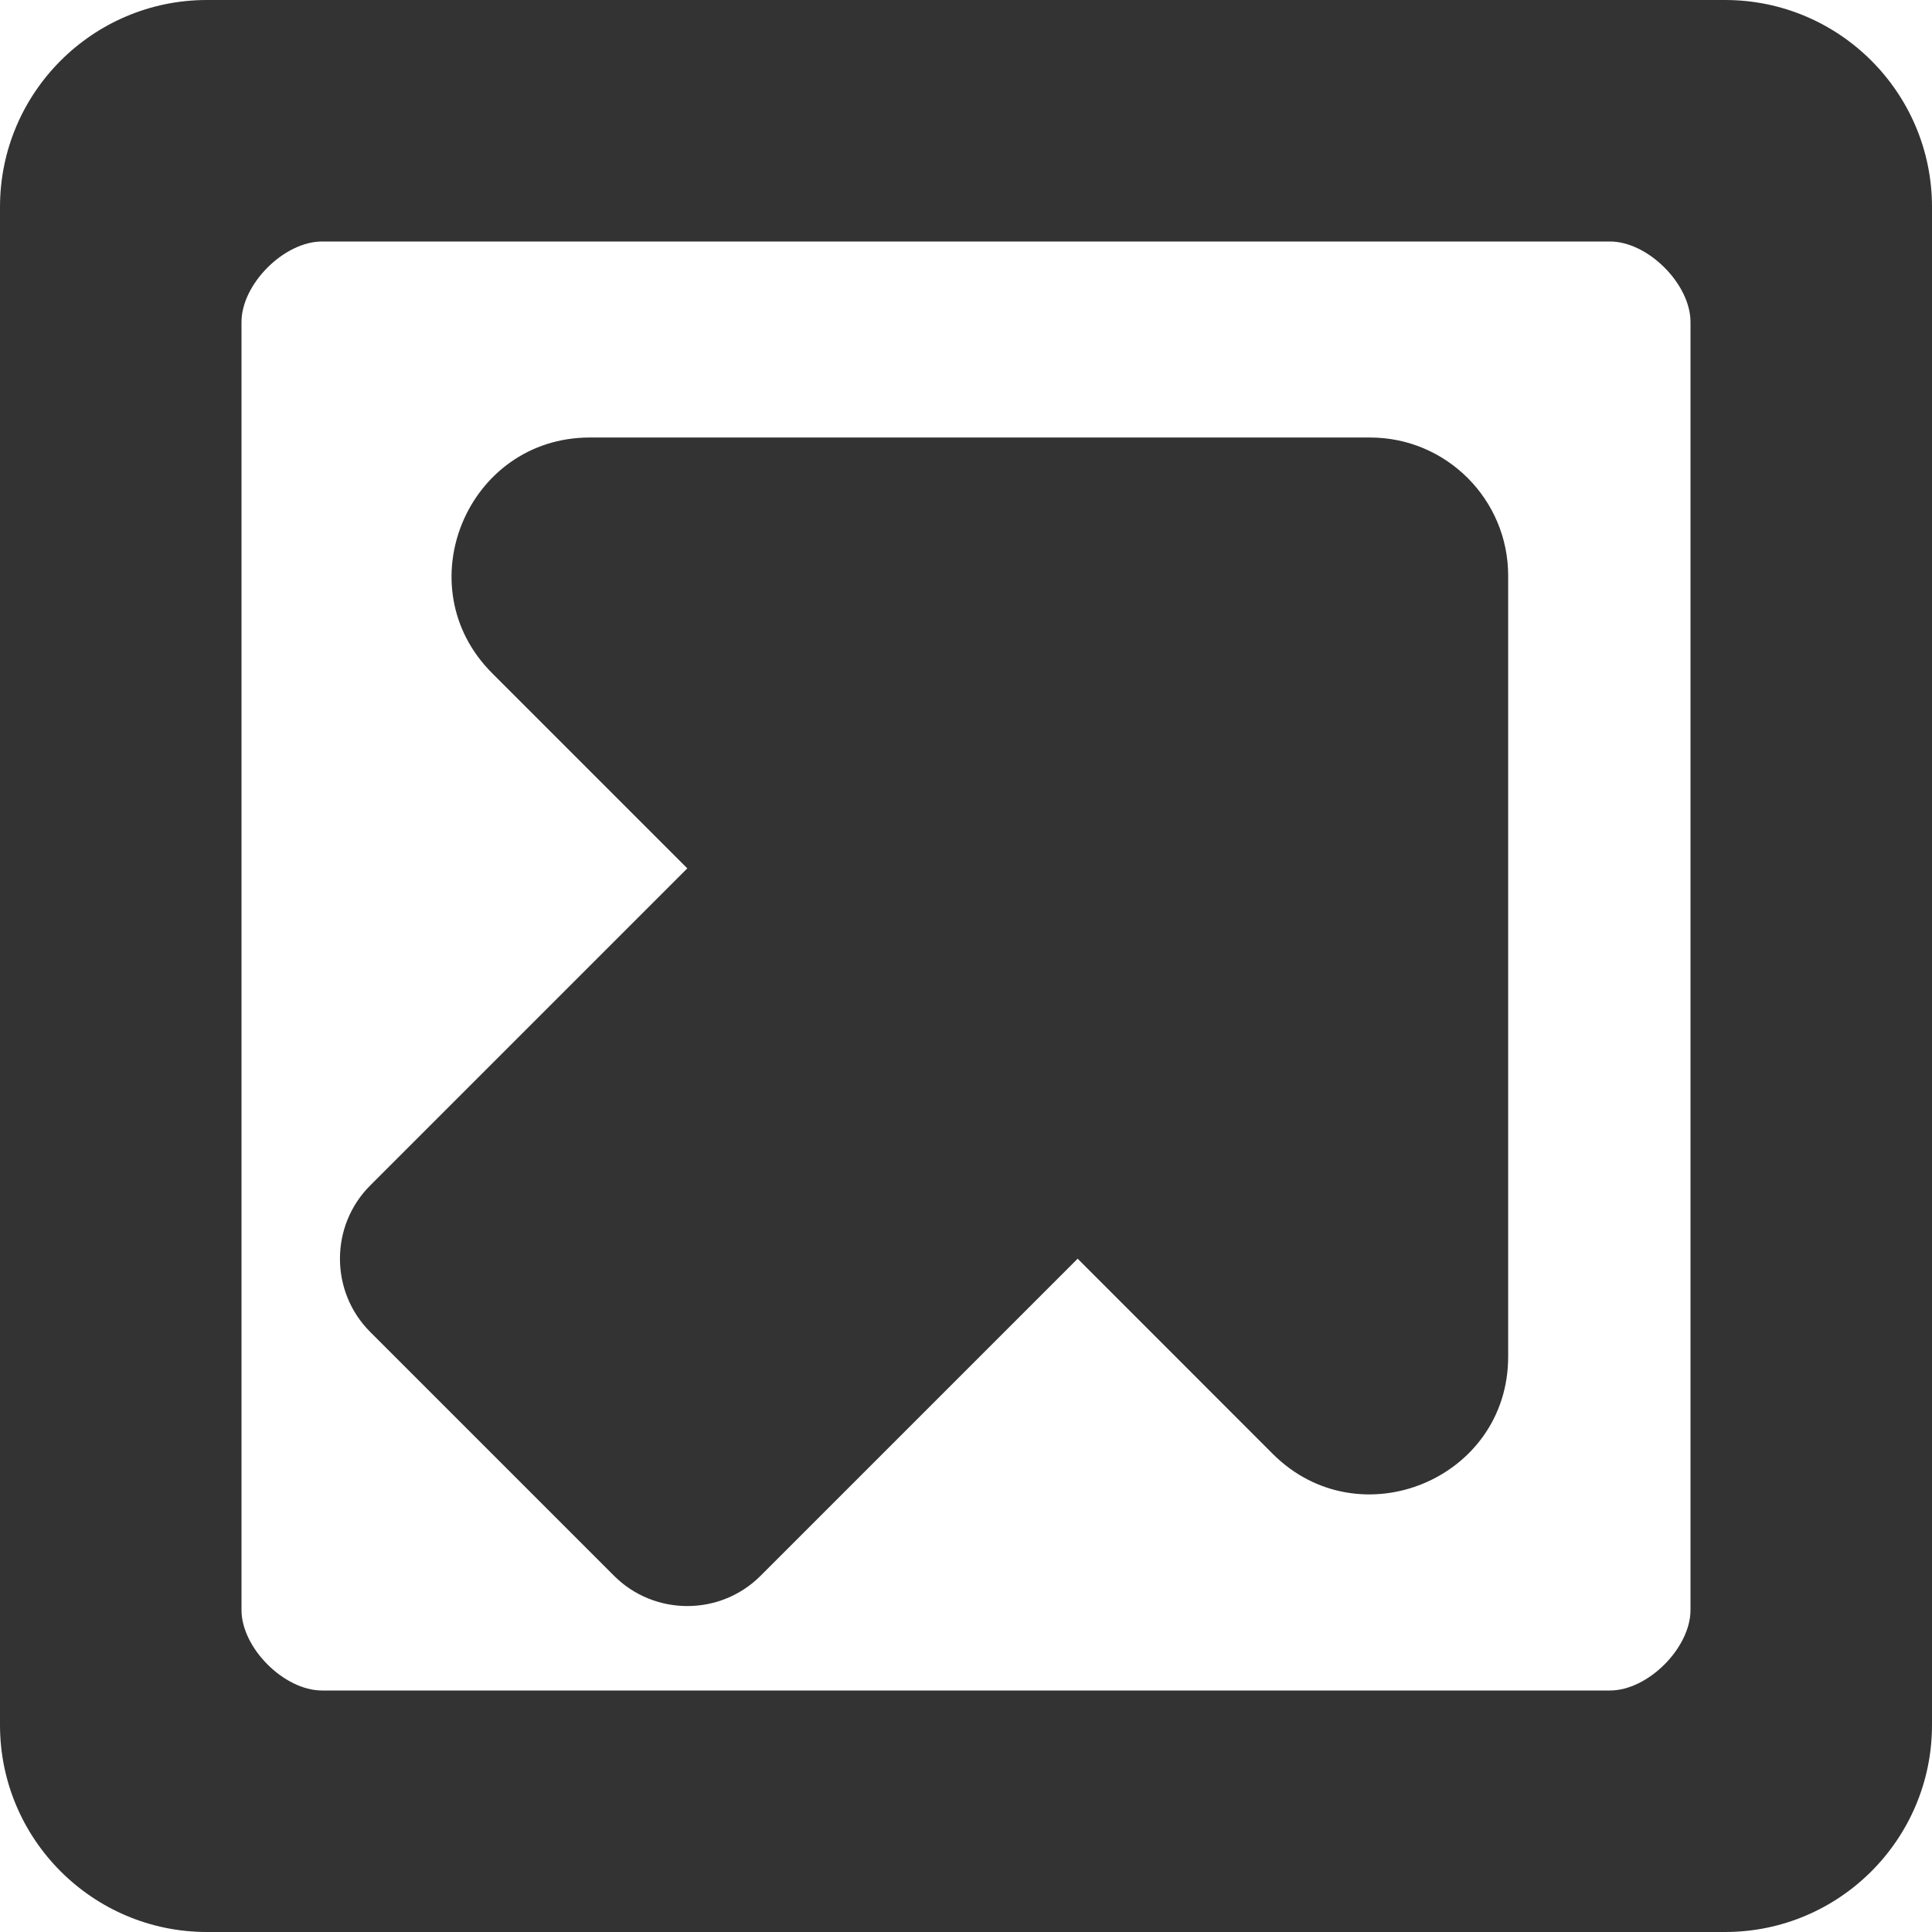
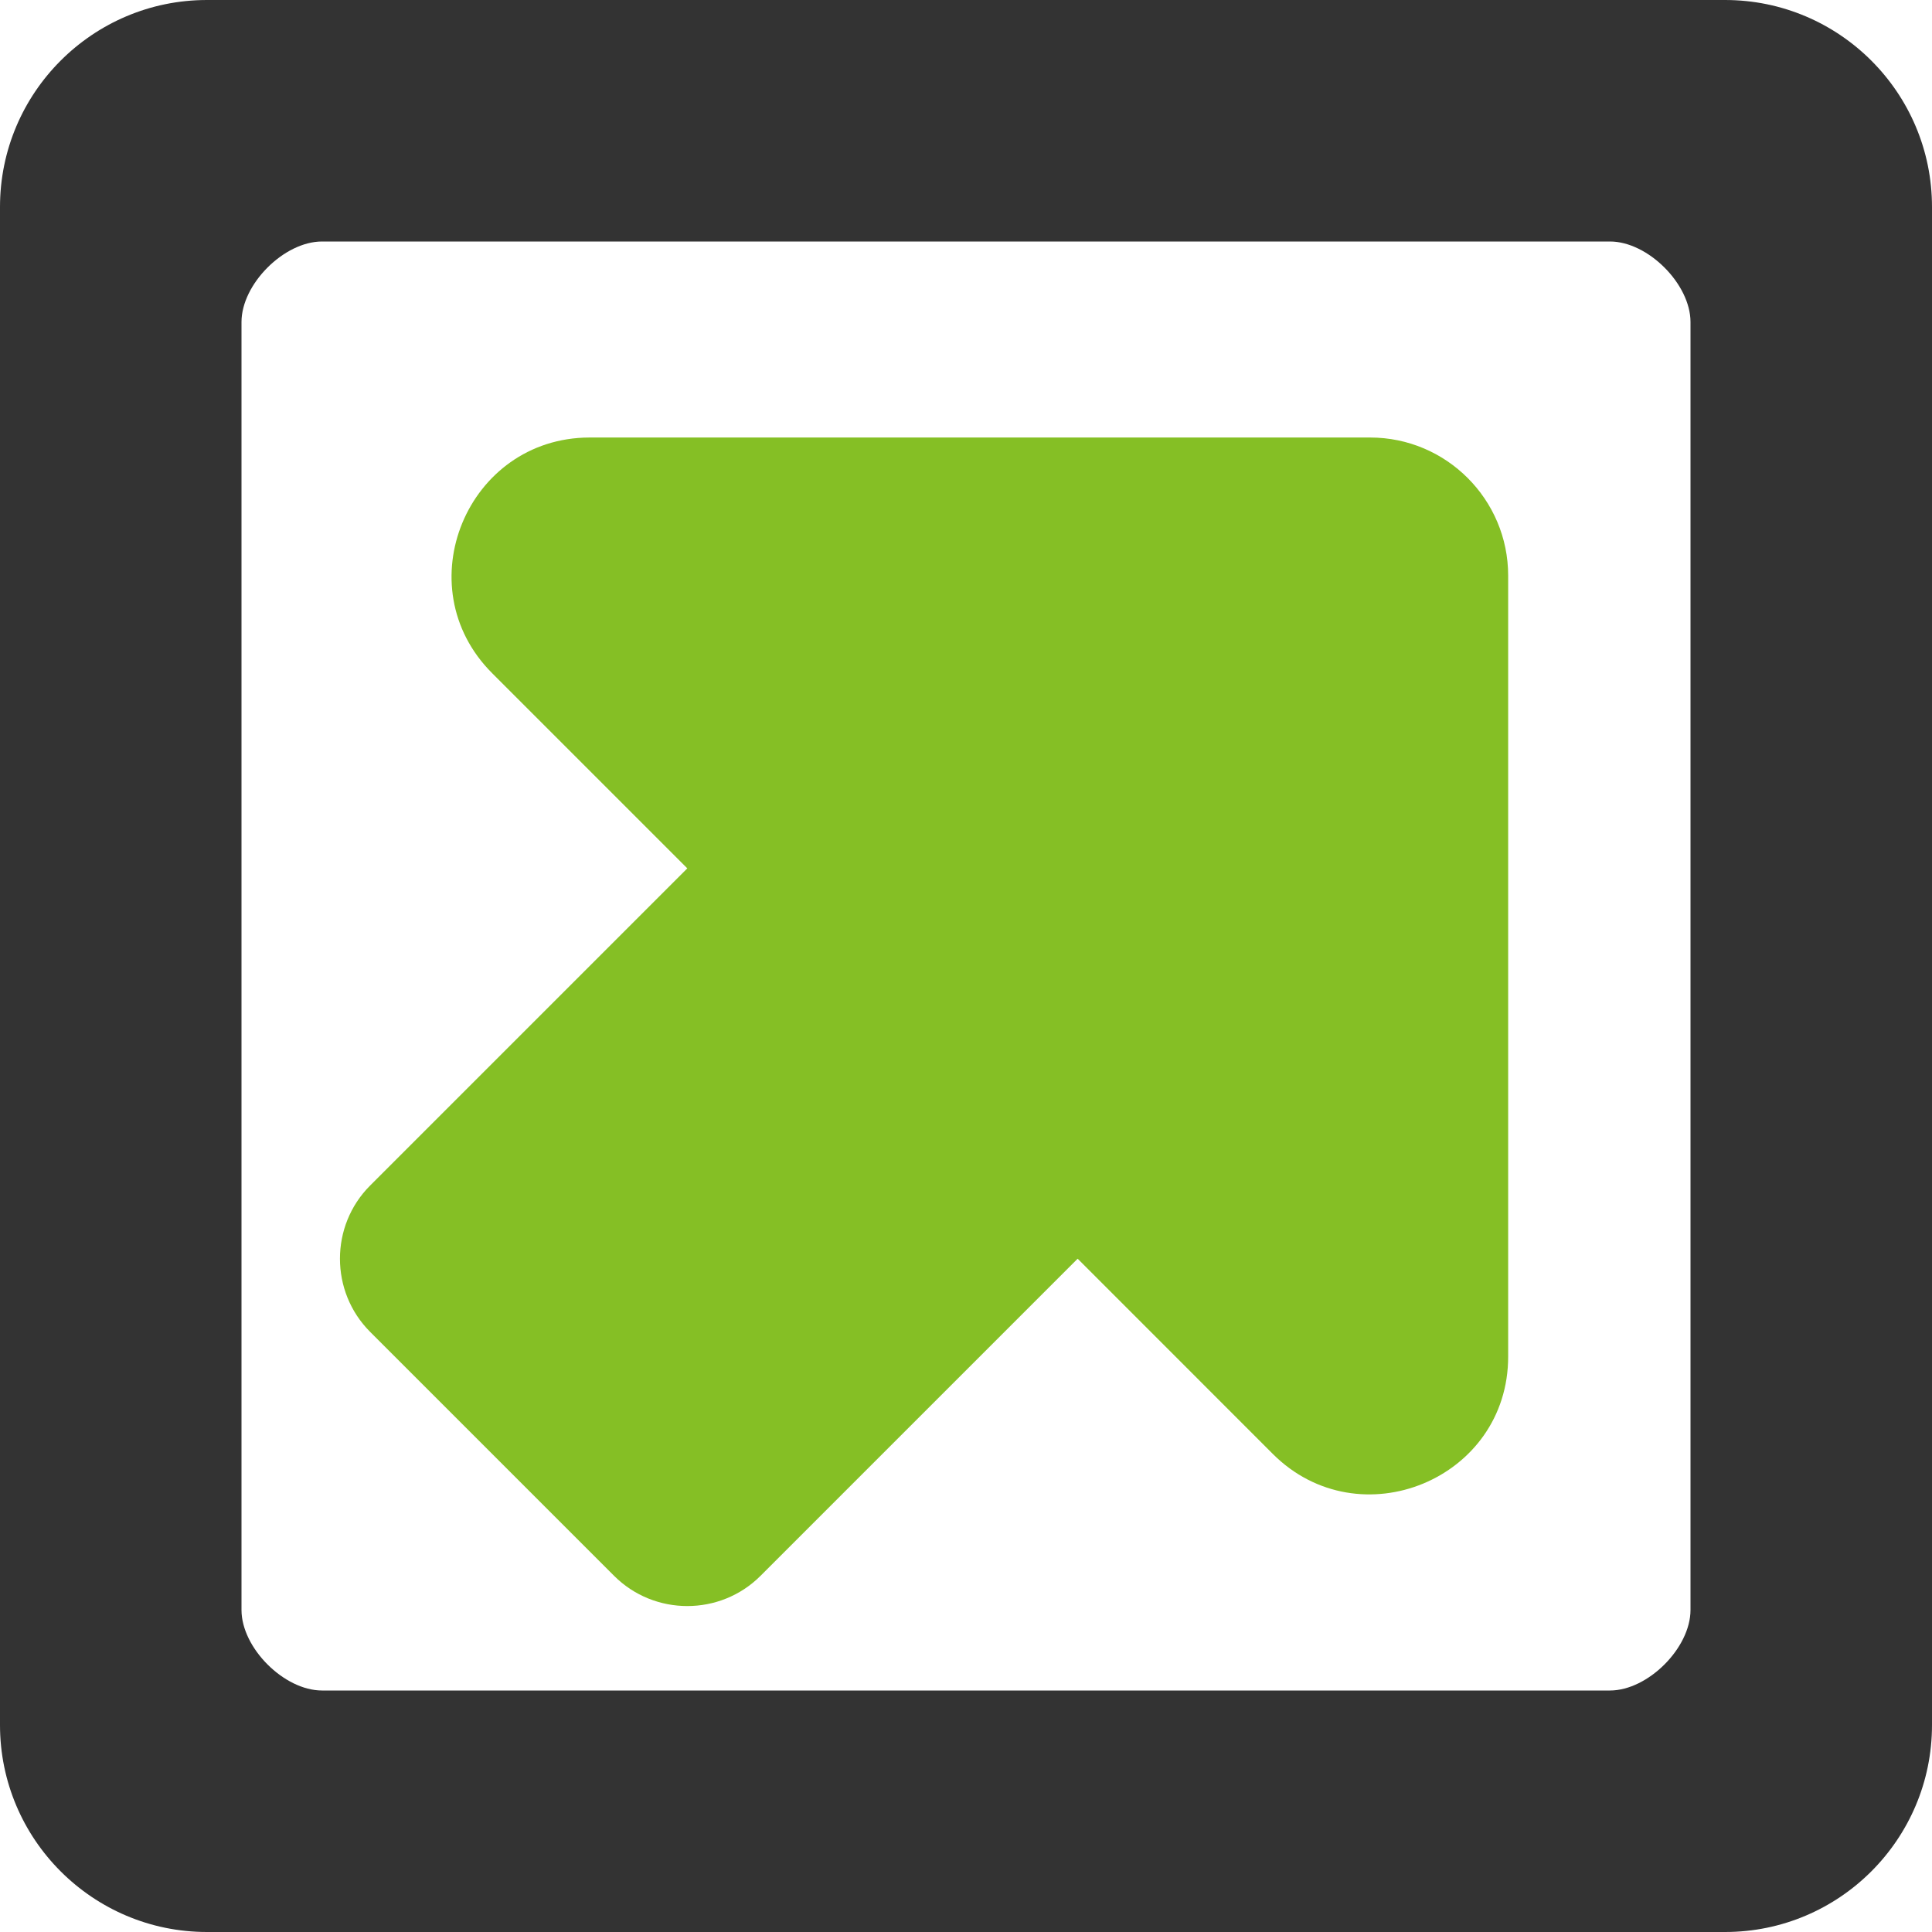
<svg xmlns="http://www.w3.org/2000/svg" width="24" height="24" viewBox="0 0 24 24">
-   <path d="M8.538 10.787L6.114 8.363C5.034 7.284 5.803 5.439 7.322 5.435H17.02C17.966 5.435 18.735 6.204 18.735 7.151L18.735 16.848C18.739 18.375 16.887 19.136 15.811 18.061L13.387 15.636L9.447 19.576C8.947 20.076 8.129 20.076 7.629 19.576L4.598 16.545C4.098 16.045 4.098 15.227 4.598 14.727L8.538 10.787Z" fill="#333333" />
+   <path d="M8.538 10.787L6.114 8.363C5.034 7.284 5.803 5.439 7.322 5.435H17.02C17.966 5.435 18.735 6.204 18.735 7.151L18.735 16.848C18.739 18.375 16.887 19.136 15.811 18.061L13.387 15.636L9.447 19.576C8.947 20.076 8.129 20.076 7.629 19.576L4.598 16.545C4.098 16.045 4.098 15.227 4.598 14.727L8.538 10.787Z" fill="#85BF25" />
  <path fill-rule="evenodd" clip-rule="evenodd" d="M21.429 24H2.571C1.152 24 0 22.848 0 21.429V2.571C0 1.152 1.152 0 2.571 0H21.429C22.848 0 24 1.152 24 2.571V21.429C24 22.848 22.848 24 21.429 24ZM4 3C3.529 3 3 3.529 3 4V20C3 20.471 3.529 21 4 21H20C20.471 21 21 20.471 21 20V4C21 3.529 20.471 3 20 3H4Z" fill="#333333" />
</svg>
